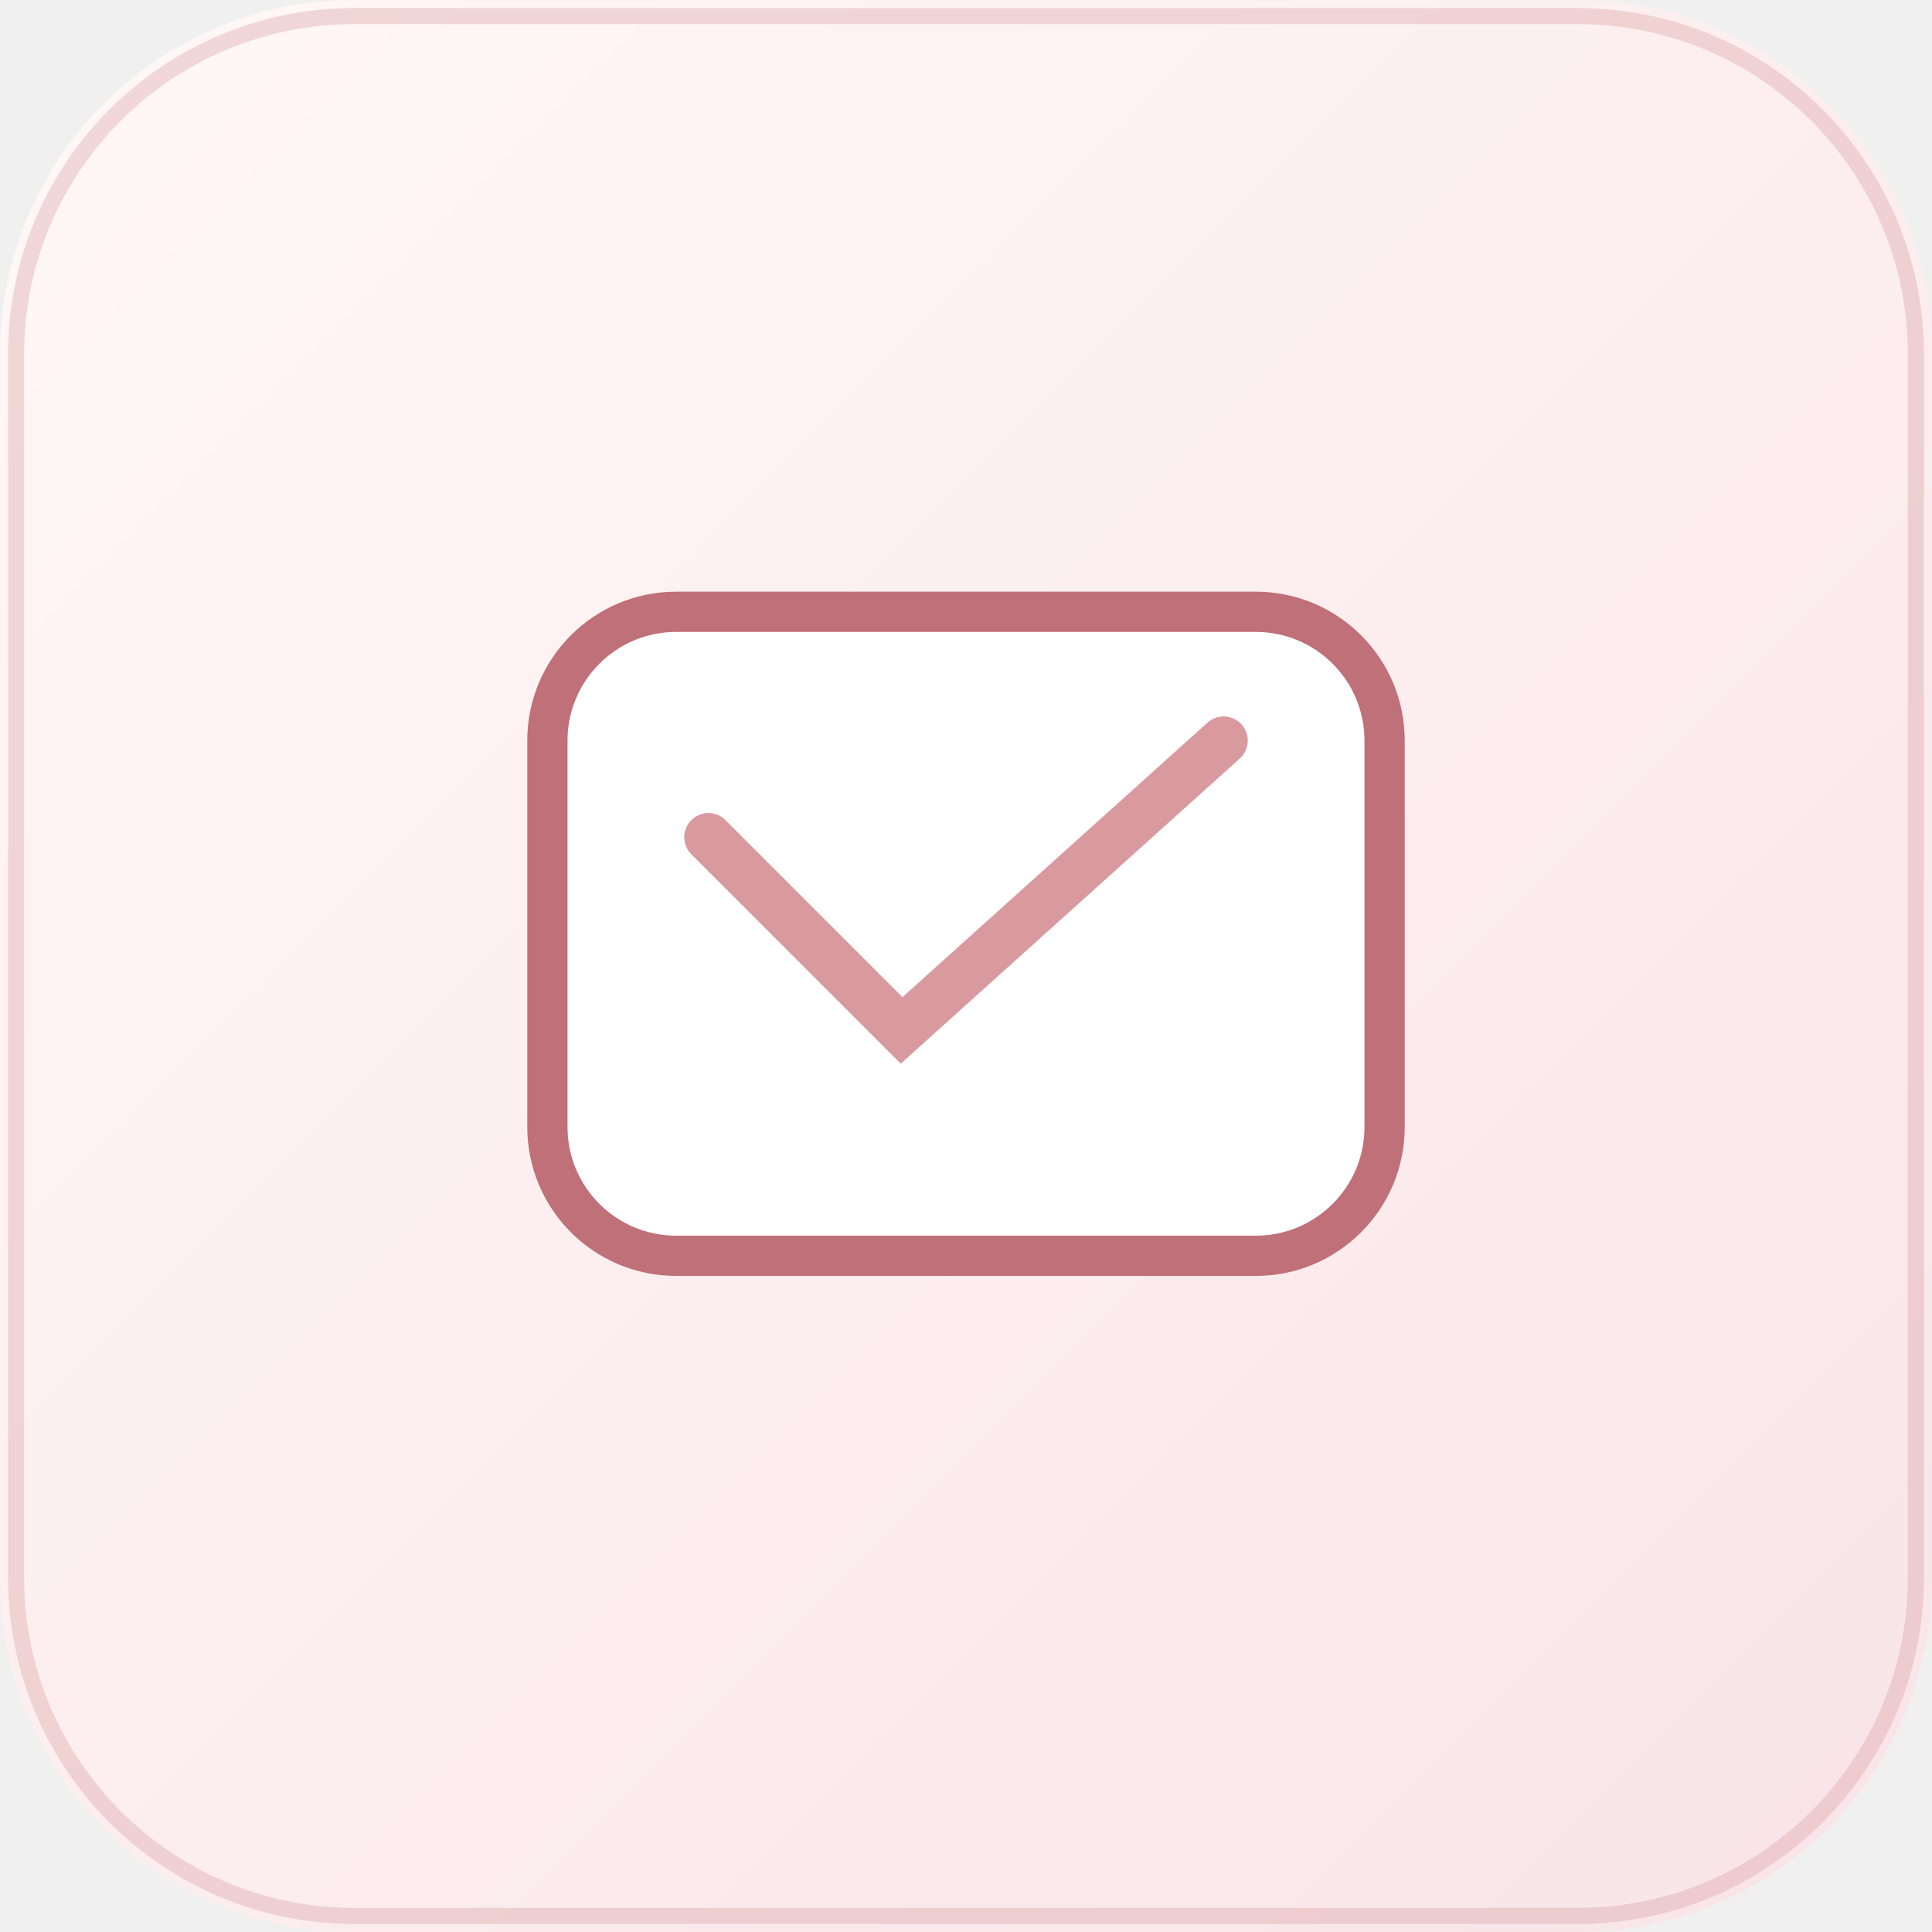
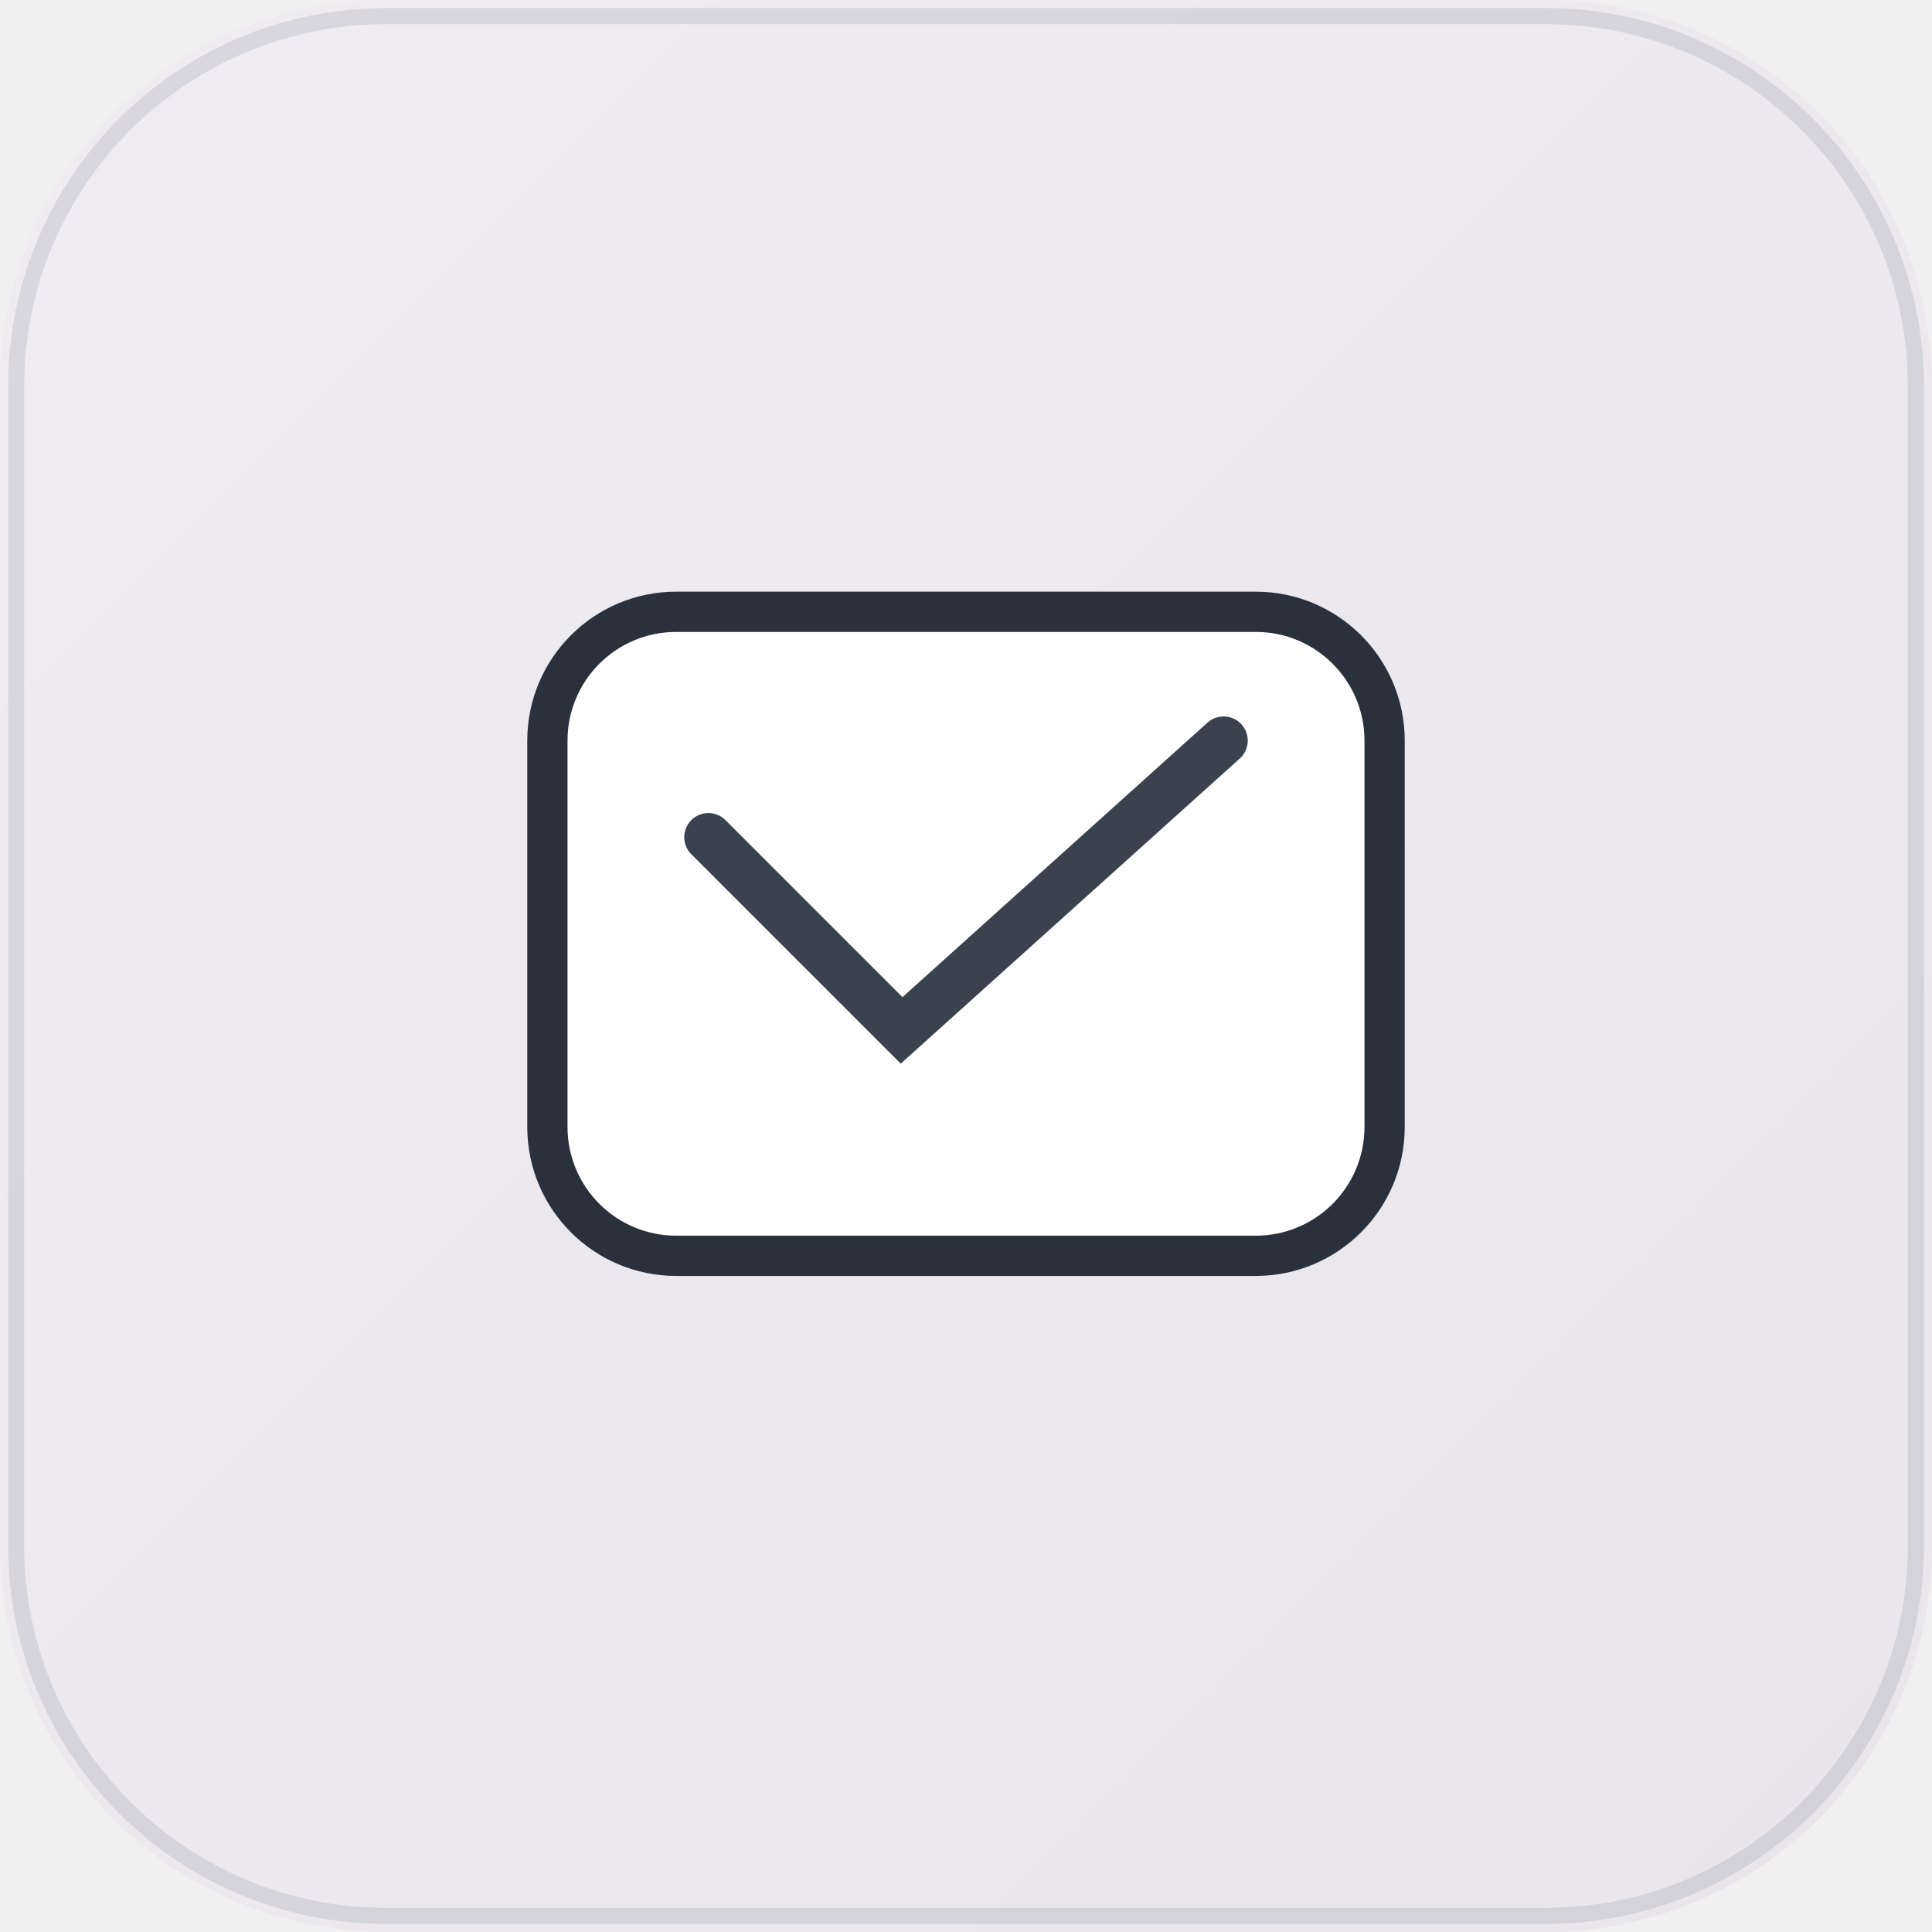
<svg xmlns="http://www.w3.org/2000/svg" viewBox="0 0 120 120" width="120" height="120" role="img" aria-hidden="true">
  <defs>
-     <linearGradient id="bgT-p23" x1="0%" y1="0%" x2="100%" y2="100%">
-       <stop offset="0%" stop-color="#fff8f7" />
-       <stop offset="45%" stop-color="#fdeff0" />
-       <stop offset="100%" stop-color="#f8e4e8" />
+     <linearGradient id="bg-p23" x1="0%" y1="0%" x2="100%" y2="100%">
+       <stop offset="0%" stop-color="#efedf1" />
+       <stop offset="50%" stop-color="#ebe9ee" />
+       <stop offset="100%" stop-color="#e8e6eb" />
    </linearGradient>
  </defs>
-   <rect width="120" height="120" rx="22" fill="url(#bgT-p23)" />
-   <rect x="1" y="1" width="118" height="118" rx="21" fill="none" stroke="rgba(216,154,159,0.35)" stroke-width="1" />
-   <rect x="34" y="38" width="52" height="40" rx="8" fill="white" stroke="#c07078" stroke-width="2.5" />
-   <path d="M44 52 L56 64 L76 46" fill="none" stroke="#d89a9f" stroke-width="3" stroke-linecap="round" />
+   <rect width="120" height="120" rx="24" fill="url(#bg-p23)" />
+   <rect x="1" y="1" width="118" height="118" rx="23" fill="none" stroke="rgba(45,52,64,0.11)" stroke-width="1" />
+   <rect x="34" y="38" width="52" height="40" rx="8" fill="white" stroke="#2a303c" stroke-width="2.5" />
+   <path d="M44 52 L56 64 L76 46" fill="none" stroke="#3a4250" stroke-width="3" stroke-linecap="round" />
</svg>
